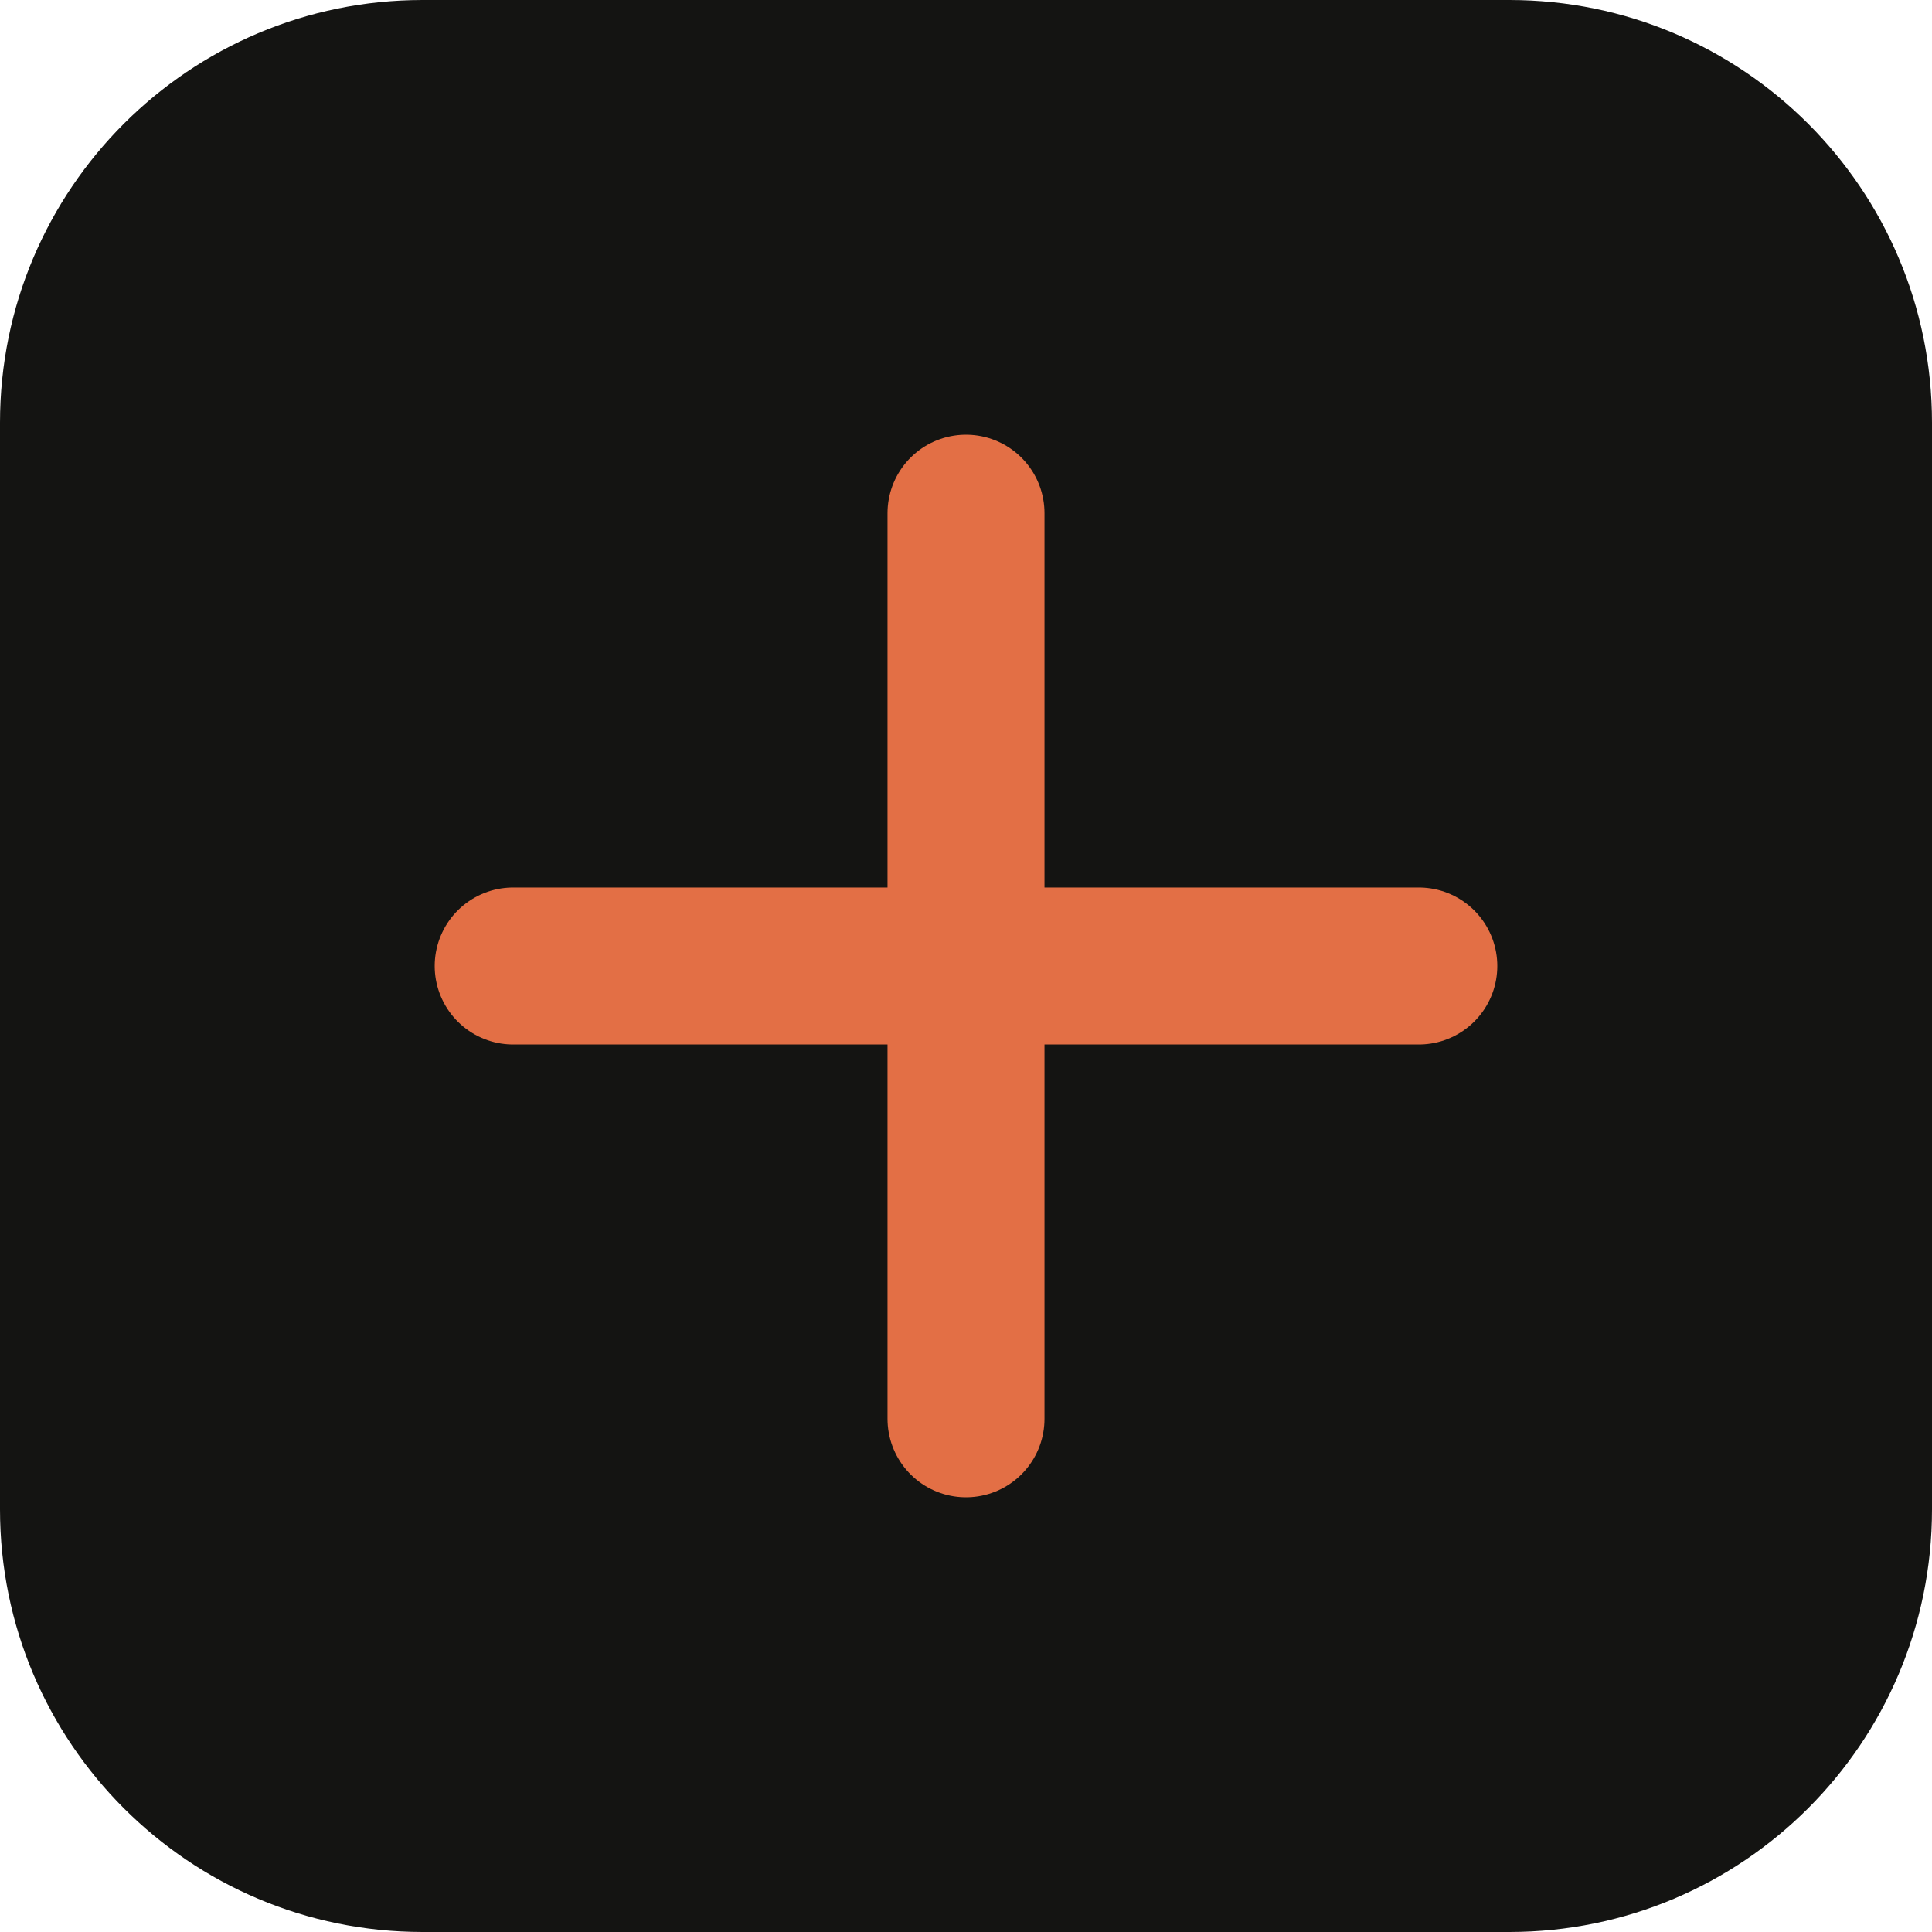
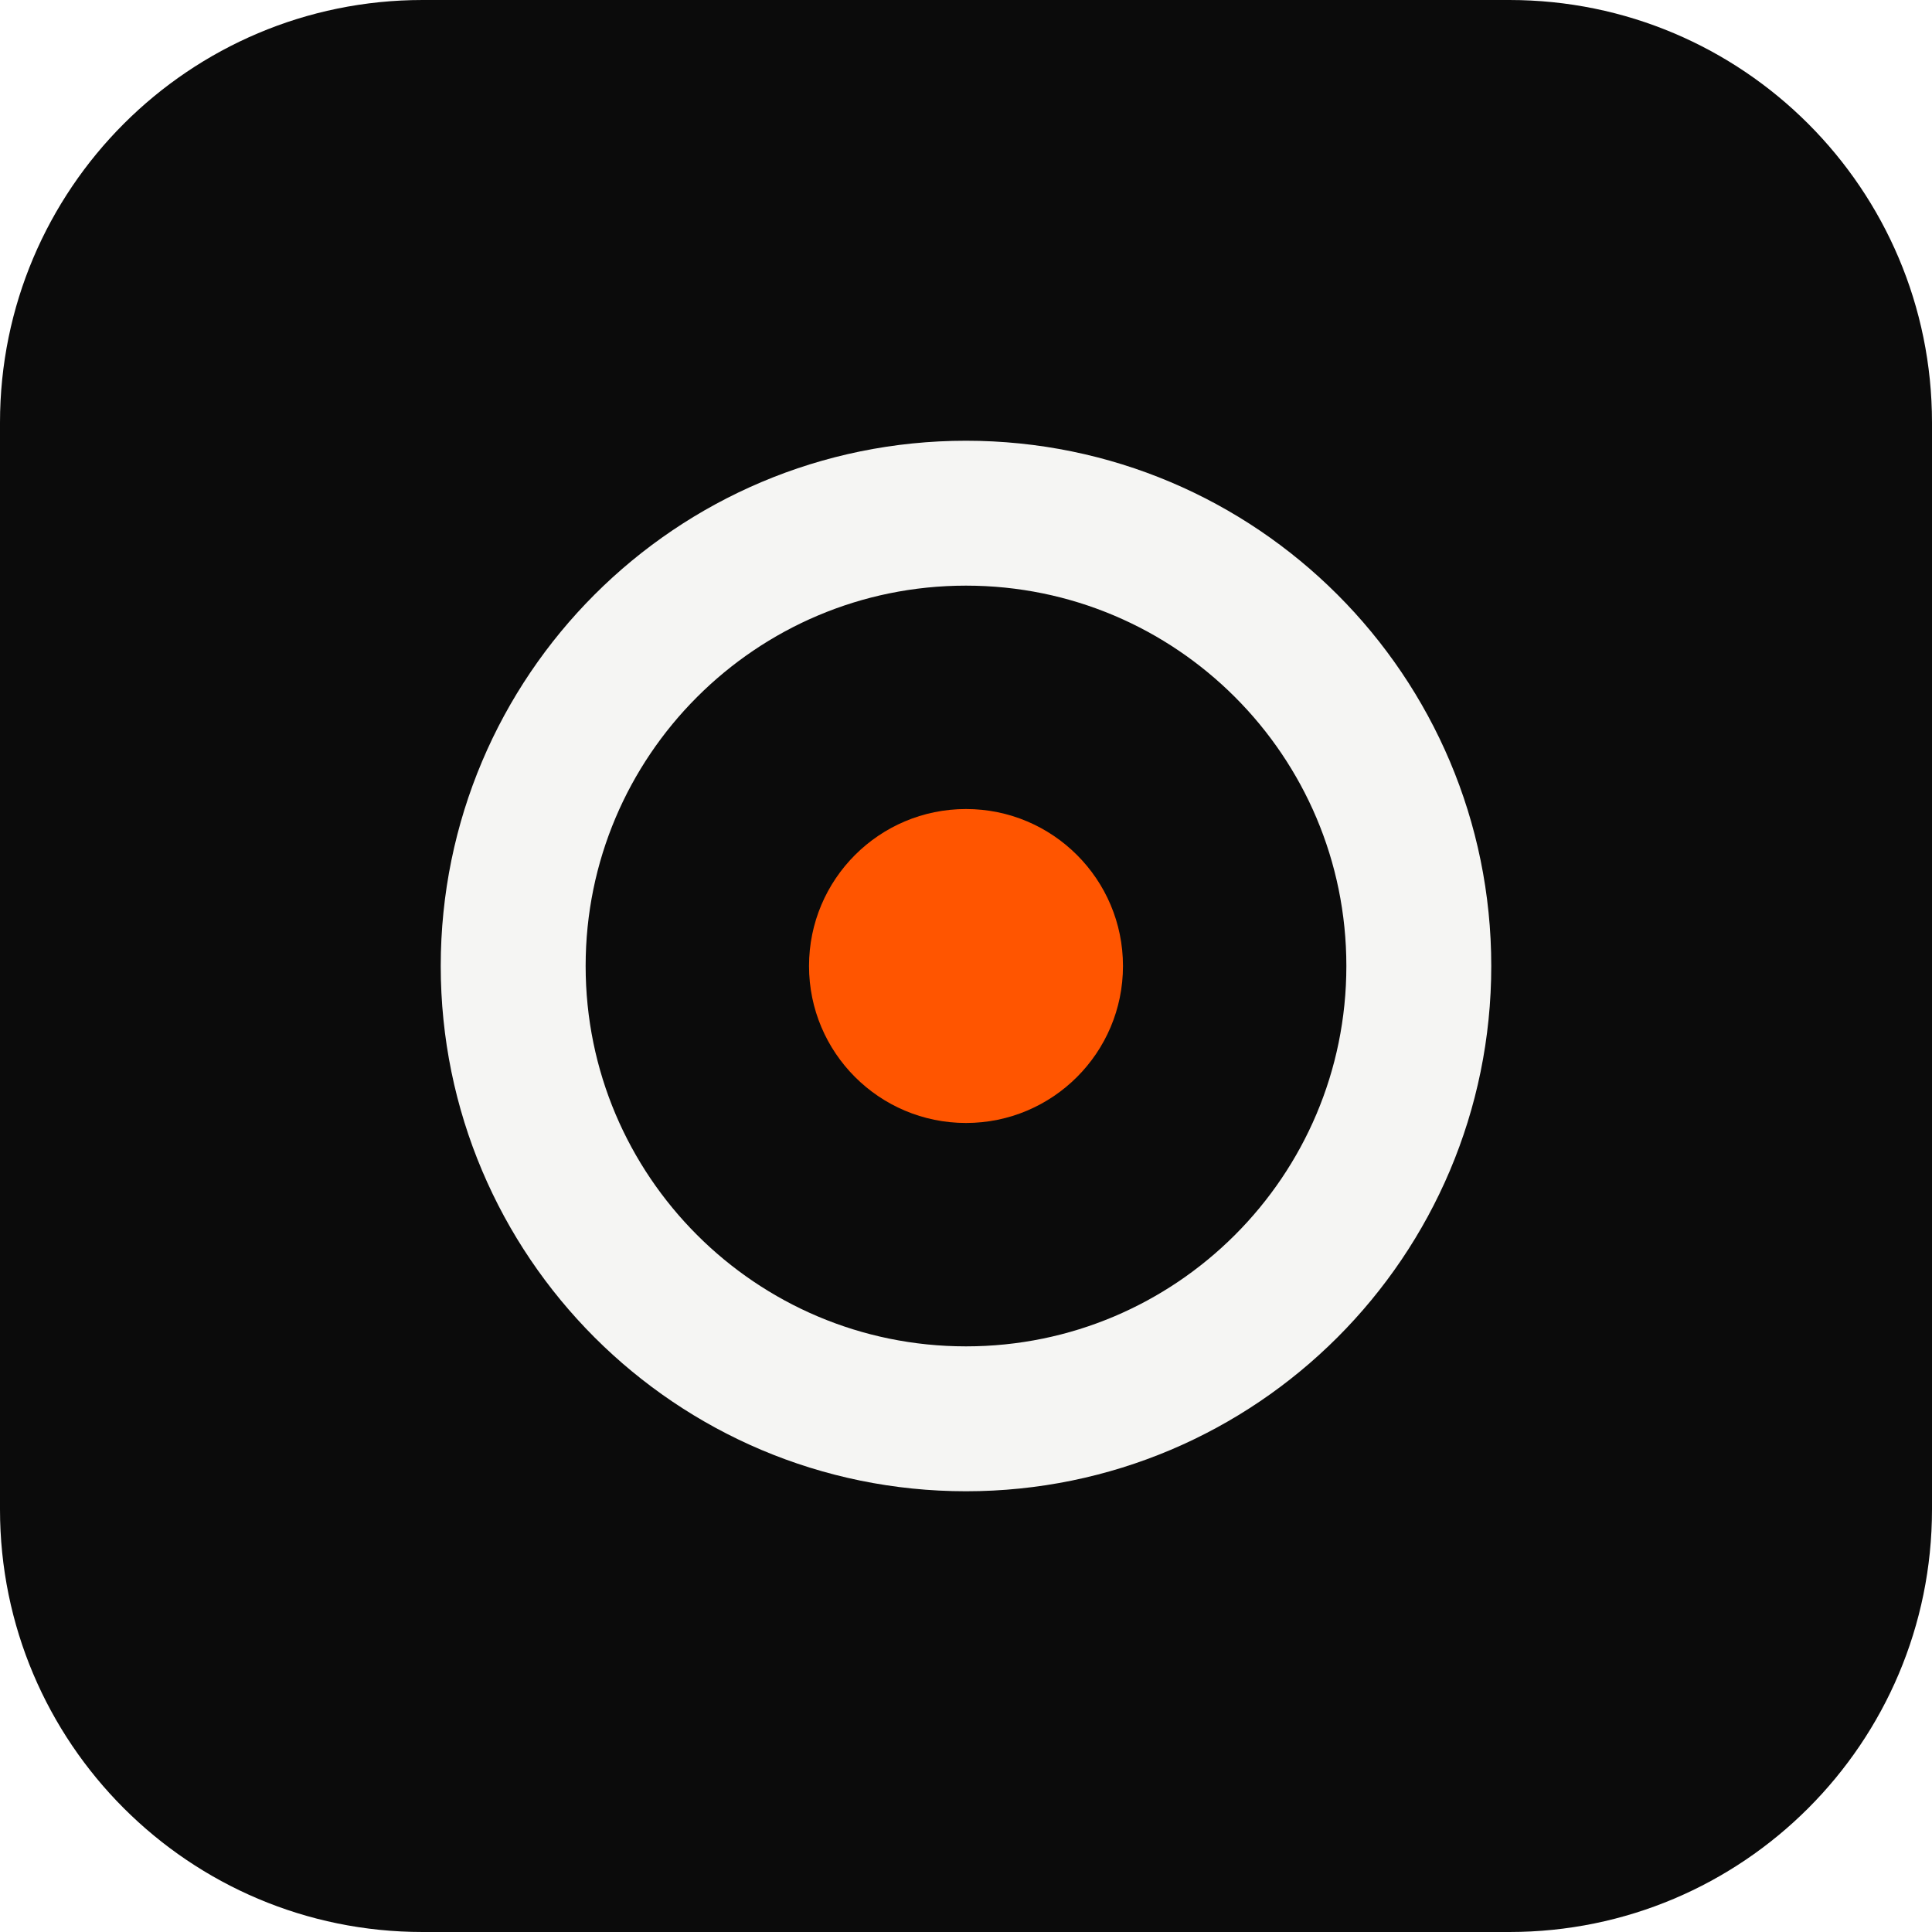
<svg xmlns="http://www.w3.org/2000/svg" width="32" height="32" viewBox="0 0 32 32" fill="none">
-   <rect width="32" height="32" rx="7" fill="#141412" />
-   <path d="M16 8.5v15M8.5 16h15" stroke="#E36F45" stroke-width="2.6" stroke-linecap="round" />
+   <rect width="32" height="32" rx="7" fill="#0B0B0B" />
+   <circle cx="16" cy="16" r="7.5" stroke="#F5F5F3" stroke-width="2.4" />
+   <circle cx="16" cy="16" r="2.6" fill="#FF5500" />
</svg>
